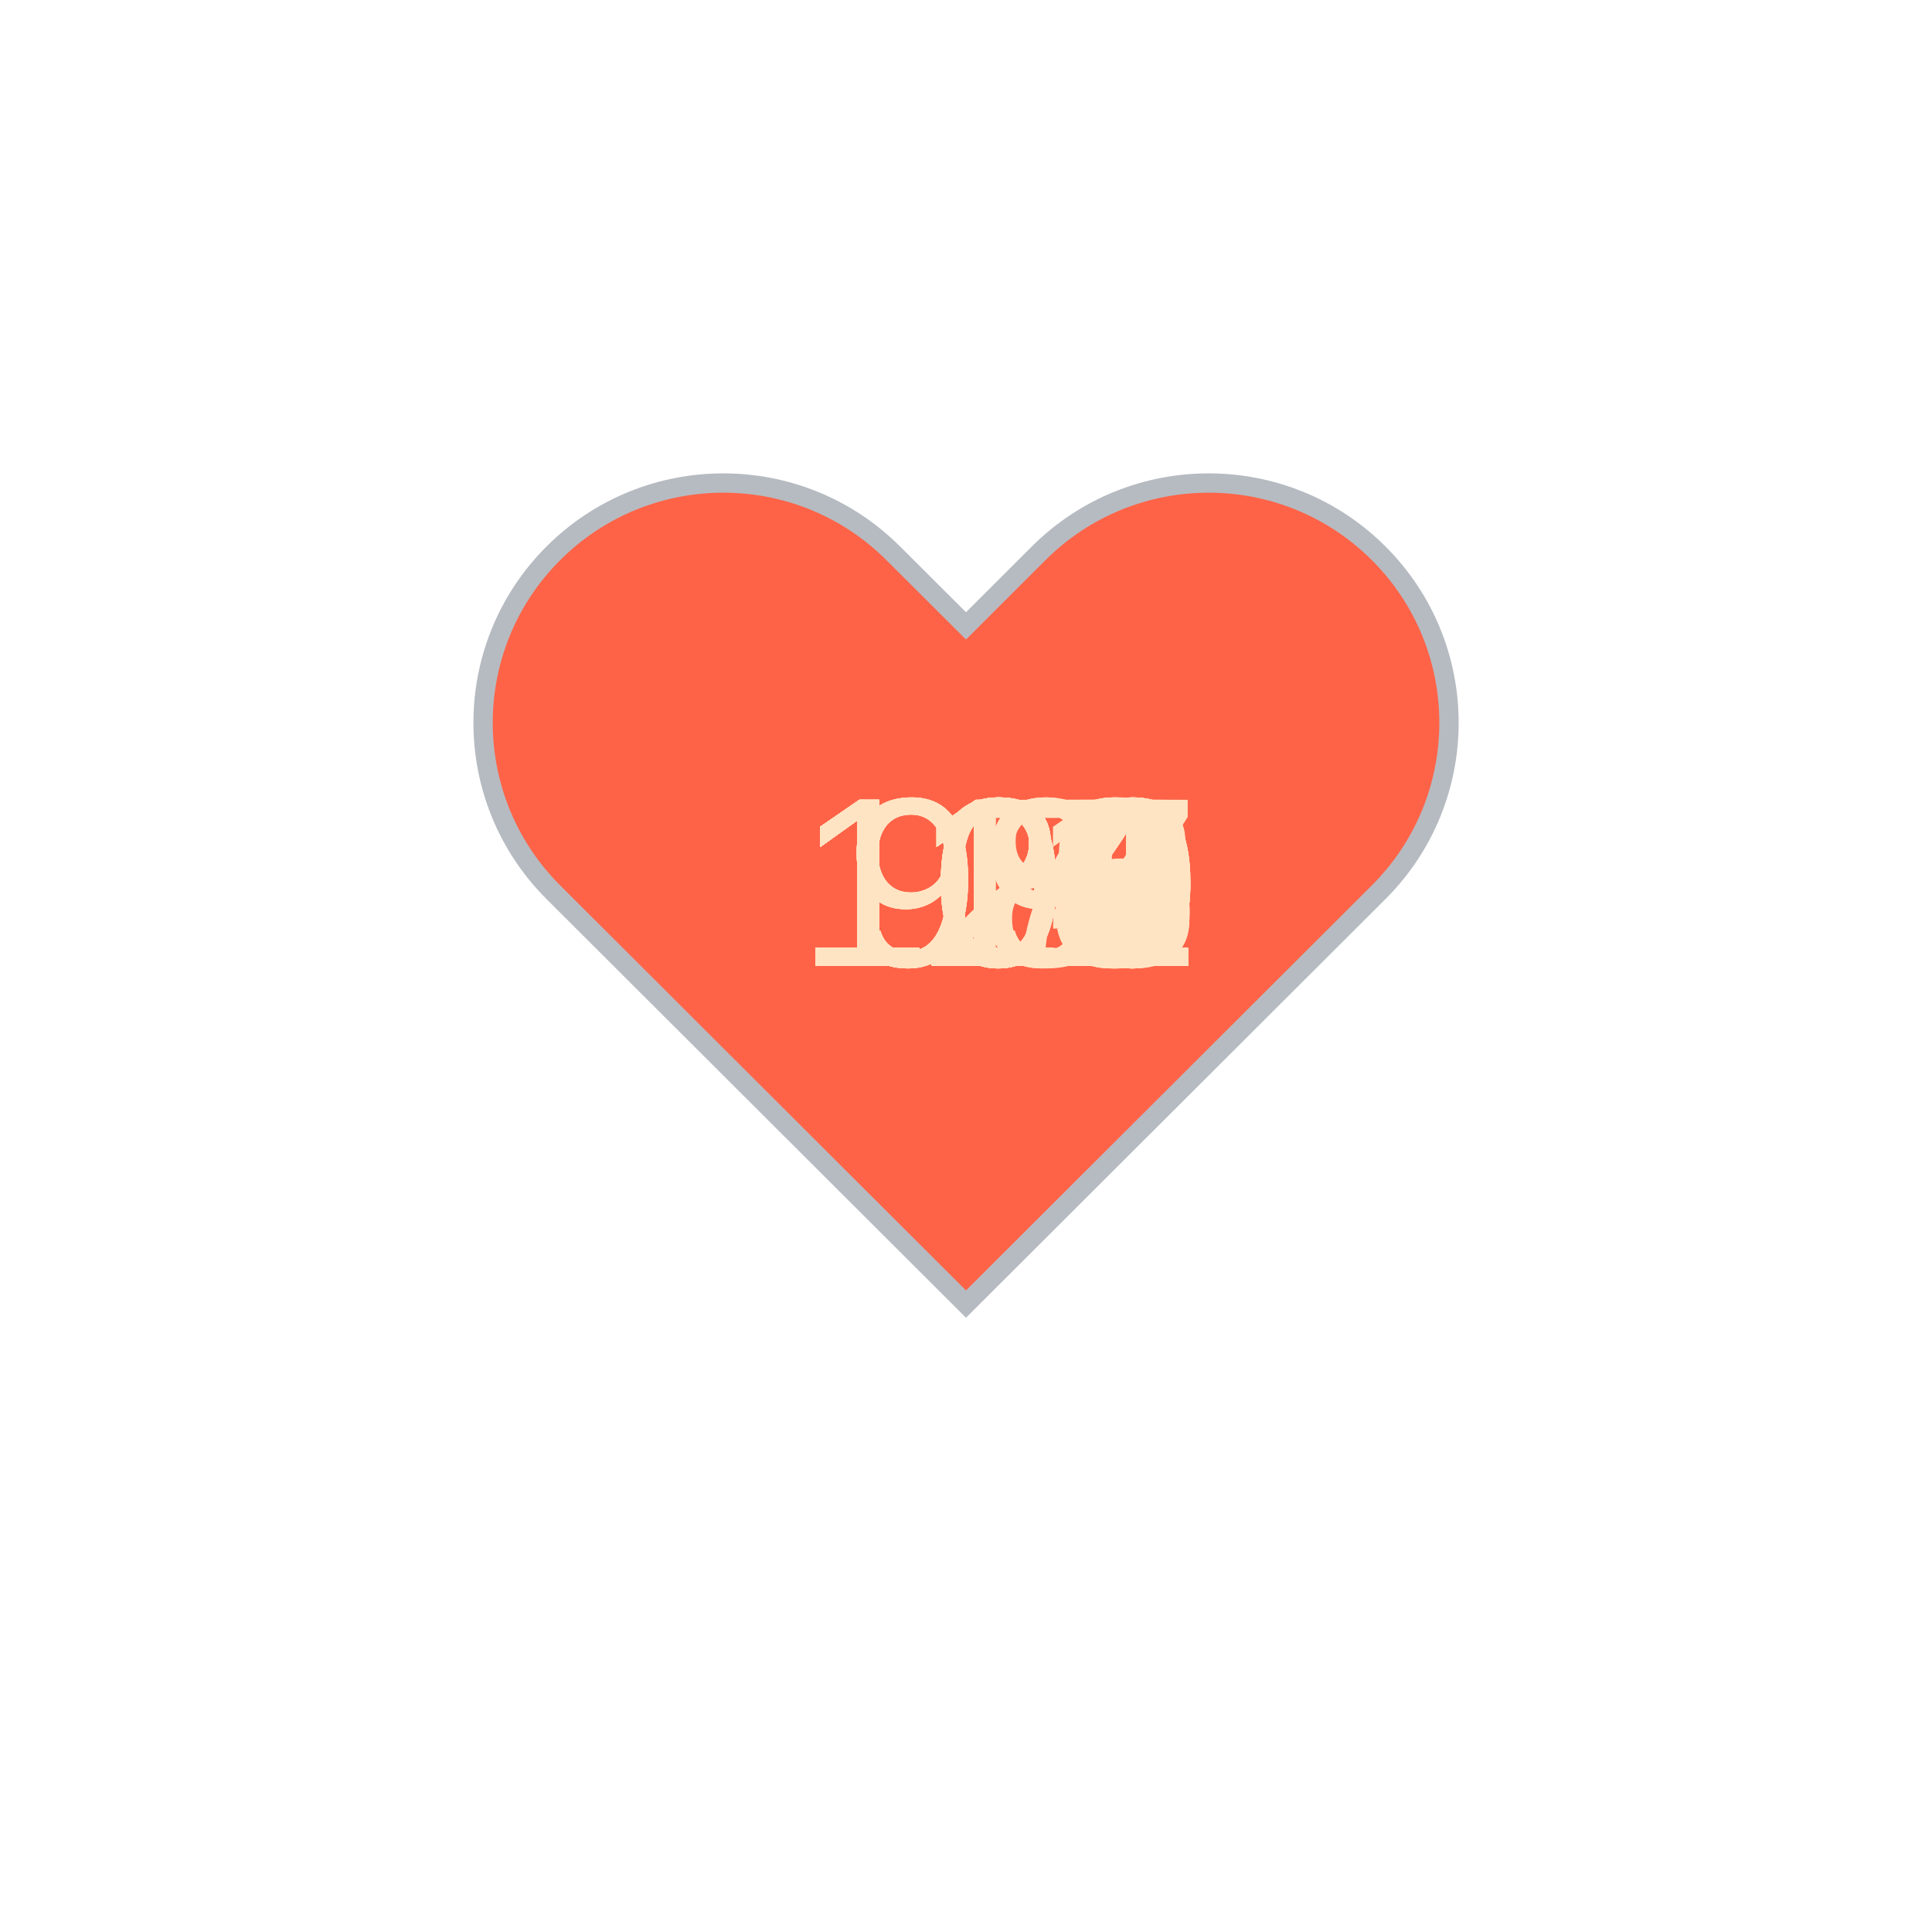
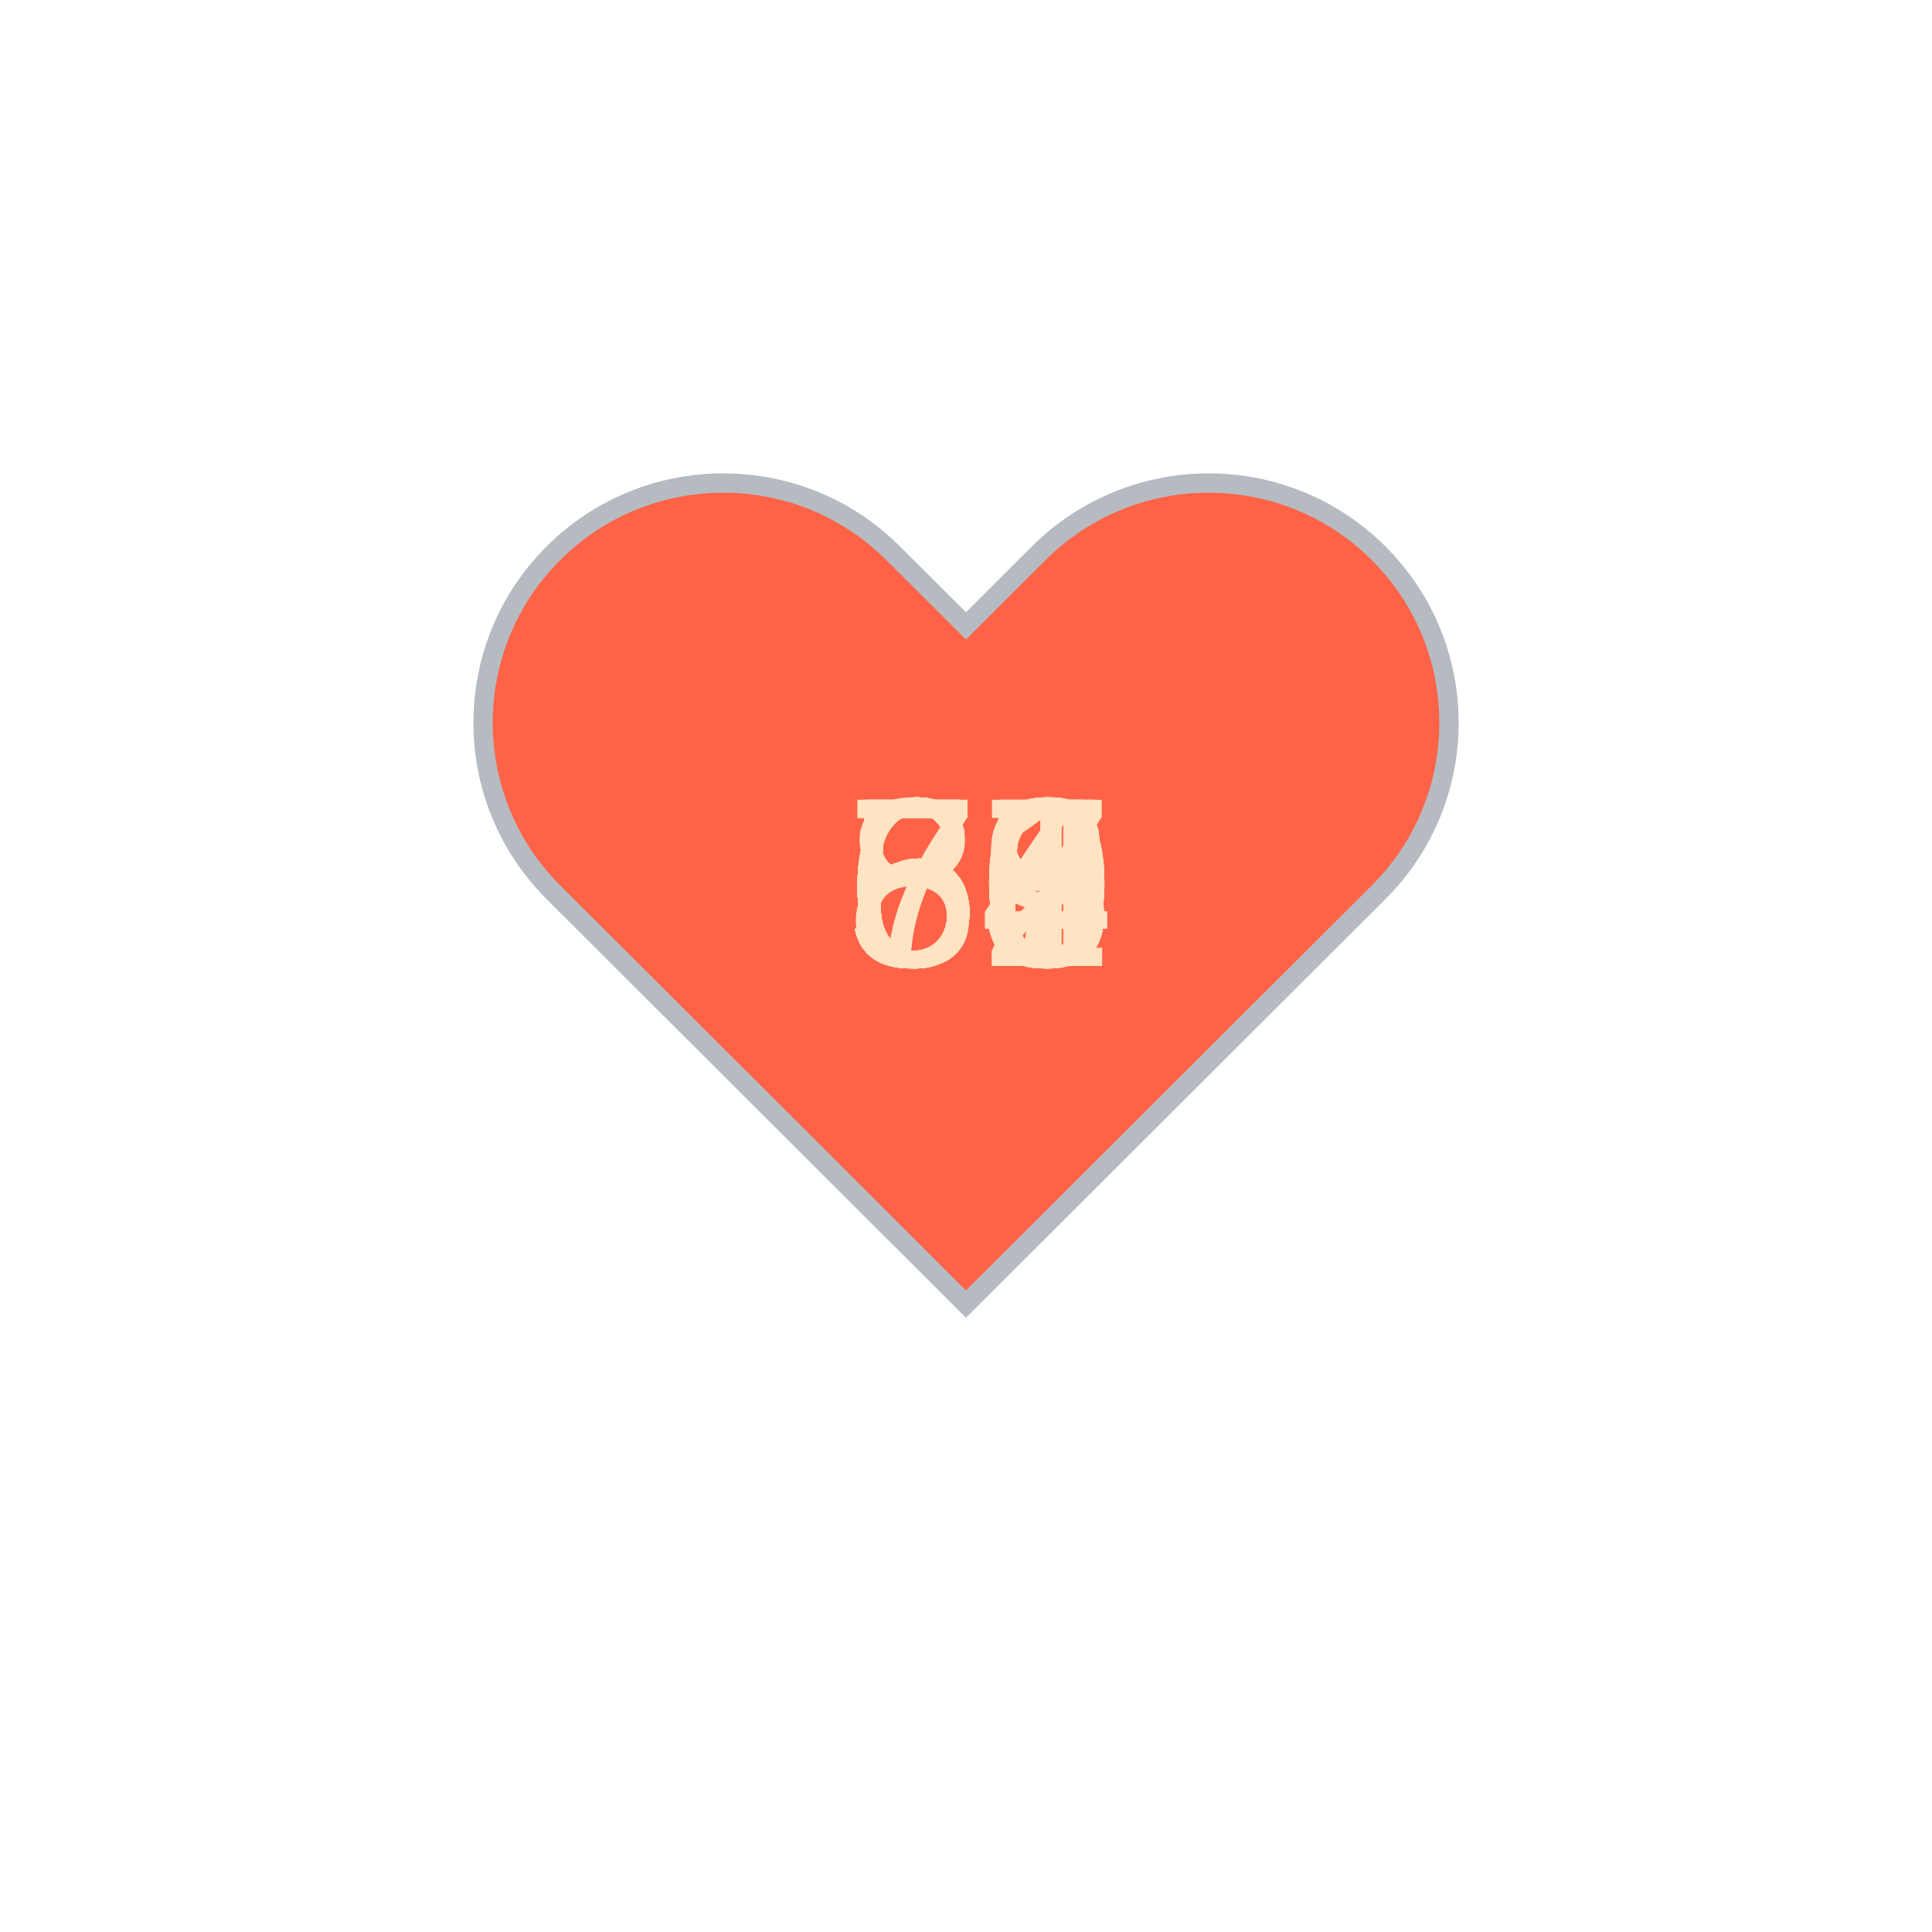
<svg xmlns="http://www.w3.org/2000/svg" baseProfile="full" height="150" version="1.1" viewBox="0,0,200,200" width="150">
  <defs />
  <g transform="translate(100 100)">
    <path d="M92.71,7.27L92.71,7.27c-9.71-9.69-25.46-9.69-35.18,0L50,14.79l-7.54-7.52C32.75-2.42,17-2.42,7.29,7.27v0 c-9.71,9.69-9.71,25.41,0,35.1L50,85l42.71-42.63C102.43,32.68,102.43,16.96,92.71,7.27z" fill="tomato" stroke="#B6BBC1" stroke-width="2" transform="translate(-50 -50)" />
    <animateTransform additive="sum" attributeName="transform" dur="1.2s" repeatCount="indefinite" type="scale" values="1; 1.5; 1.25; 1.5; 1.5; 1;" />
-     <text fill="bisque" style="font-size:25px; font-family:Arial" transform="translate(-17.5 0)">120<animate attributeName="visibility" dur="36.0s" keyTimes="0;0.03;0.07;0.1;0.13;0.17;0.2;0.23;0.27;0.3;0.33;0.37;0.4;0.43;0.47;0.5;0.53;0.57;0.6;0.63;0.67;0.7;0.73;0.77;0.8;0.83;0.87;0.9;0.93;0.97;1.0" repeatCount="indefinite" values="visible;hidden;hidden;hidden;hidden;hidden;hidden;hidden;hidden;hidden;hidden;hidden;hidden;hidden;hidden;hidden;hidden;hidden;hidden;hidden;hidden;hidden;hidden;hidden;hidden;hidden;hidden;hidden;hidden;hidden;hidden" />
+     <text fill="bisque" style="font-size:25px; font-family:Arial" transform="translate(-12.5 0)">58<animate attributeName="visibility" dur="36.0s" keyTimes="0;0.03;0.07;0.1;0.13;0.17;0.2;0.23;0.27;0.3;0.33;0.37;0.4;0.43;0.47;0.5;0.53;0.57;0.6;0.63;0.67;0.7;0.73;0.77;0.8;0.83;0.87;0.9;0.93;0.97;1.0" repeatCount="indefinite" values="visible;hidden;hidden;hidden;hidden;hidden;hidden;hidden;hidden;hidden;hidden;hidden;hidden;hidden;hidden;hidden;hidden;hidden;hidden;hidden;hidden;hidden;hidden;hidden;hidden;hidden;hidden;hidden;hidden;hidden;hidden" />
    </text>
-     <text fill="bisque" style="font-size:25px; font-family:Arial" transform="translate(-17.5 0)">122<animate attributeName="visibility" dur="36.0s" keyTimes="0;0.03;0.07;0.1;0.13;0.17;0.2;0.23;0.27;0.3;0.33;0.37;0.4;0.43;0.47;0.5;0.53;0.57;0.6;0.63;0.67;0.7;0.73;0.77;0.8;0.83;0.87;0.9;0.93;0.97;1.0" repeatCount="indefinite" values="hidden;visible;hidden;hidden;hidden;hidden;hidden;hidden;hidden;hidden;hidden;hidden;hidden;hidden;hidden;hidden;hidden;hidden;hidden;hidden;hidden;hidden;hidden;hidden;hidden;hidden;hidden;hidden;hidden;hidden;hidden" />
+     <text fill="bisque" style="font-size:25px; font-family:Arial" transform="translate(-12.5 0)">60<animate attributeName="visibility" dur="36.0s" keyTimes="0;0.03;0.07;0.1;0.13;0.17;0.2;0.23;0.27;0.3;0.33;0.37;0.4;0.43;0.47;0.5;0.53;0.57;0.6;0.63;0.67;0.7;0.73;0.77;0.8;0.83;0.87;0.9;0.93;0.97;1.0" repeatCount="indefinite" values="hidden;visible;hidden;hidden;hidden;hidden;hidden;hidden;hidden;hidden;hidden;hidden;hidden;hidden;hidden;hidden;hidden;hidden;hidden;hidden;hidden;hidden;hidden;hidden;hidden;hidden;hidden;hidden;hidden;hidden;hidden" />
    </text>
-     <text fill="bisque" style="font-size:25px; font-family:Arial" transform="translate(-17.5 0)">118<animate attributeName="visibility" dur="36.0s" keyTimes="0;0.03;0.07;0.1;0.13;0.17;0.2;0.23;0.27;0.3;0.33;0.37;0.4;0.43;0.47;0.5;0.53;0.57;0.6;0.63;0.67;0.7;0.73;0.77;0.8;0.83;0.87;0.9;0.93;0.97;1.0" repeatCount="indefinite" values="hidden;hidden;visible;hidden;hidden;hidden;hidden;hidden;hidden;hidden;hidden;hidden;hidden;hidden;hidden;hidden;hidden;hidden;hidden;hidden;hidden;hidden;hidden;hidden;hidden;hidden;hidden;hidden;hidden;hidden;hidden" />
+     <text fill="bisque" style="font-size:25px; font-family:Arial" transform="translate(-12.5 0)">60<animate attributeName="visibility" dur="36.0s" keyTimes="0;0.03;0.07;0.1;0.13;0.17;0.2;0.23;0.27;0.3;0.33;0.37;0.4;0.43;0.47;0.5;0.53;0.57;0.6;0.63;0.67;0.7;0.73;0.77;0.8;0.83;0.87;0.9;0.93;0.97;1.0" repeatCount="indefinite" values="hidden;hidden;visible;hidden;hidden;hidden;hidden;hidden;hidden;hidden;hidden;hidden;hidden;hidden;hidden;hidden;hidden;hidden;hidden;hidden;hidden;hidden;hidden;hidden;hidden;hidden;hidden;hidden;hidden;hidden;hidden" />
    </text>
-     <text fill="bisque" style="font-size:25px; font-family:Arial" transform="translate(-17.5 0)">119<animate attributeName="visibility" dur="36.0s" keyTimes="0;0.03;0.07;0.1;0.13;0.17;0.2;0.23;0.27;0.3;0.33;0.37;0.4;0.43;0.47;0.5;0.53;0.57;0.6;0.63;0.67;0.7;0.73;0.77;0.8;0.83;0.87;0.9;0.93;0.97;1.0" repeatCount="indefinite" values="hidden;hidden;hidden;visible;hidden;hidden;hidden;hidden;hidden;hidden;hidden;hidden;hidden;hidden;hidden;hidden;hidden;hidden;hidden;hidden;hidden;hidden;hidden;hidden;hidden;hidden;hidden;hidden;hidden;hidden;hidden" />
+     <text fill="bisque" style="font-size:25px; font-family:Arial" transform="translate(-12.5 0)">56<animate attributeName="visibility" dur="36.0s" keyTimes="0;0.03;0.07;0.1;0.13;0.17;0.2;0.23;0.27;0.3;0.33;0.37;0.4;0.43;0.47;0.5;0.53;0.57;0.6;0.63;0.67;0.7;0.73;0.77;0.8;0.83;0.87;0.9;0.93;0.97;1.0" repeatCount="indefinite" values="hidden;hidden;hidden;visible;hidden;hidden;hidden;hidden;hidden;hidden;hidden;hidden;hidden;hidden;hidden;hidden;hidden;hidden;hidden;hidden;hidden;hidden;hidden;hidden;hidden;hidden;hidden;hidden;hidden;hidden;hidden" />
    </text>
-     <text fill="bisque" style="font-size:25px; font-family:Arial" transform="translate(-17.5 0)">121<animate attributeName="visibility" dur="36.0s" keyTimes="0;0.03;0.07;0.1;0.13;0.17;0.2;0.23;0.27;0.3;0.33;0.37;0.4;0.43;0.47;0.5;0.53;0.57;0.6;0.63;0.67;0.7;0.73;0.77;0.8;0.83;0.87;0.9;0.93;0.97;1.0" repeatCount="indefinite" values="hidden;hidden;hidden;hidden;visible;hidden;hidden;hidden;hidden;hidden;hidden;hidden;hidden;hidden;hidden;hidden;hidden;hidden;hidden;hidden;hidden;hidden;hidden;hidden;hidden;hidden;hidden;hidden;hidden;hidden;hidden" />
+     <text fill="bisque" style="font-size:25px; font-family:Arial" transform="translate(-12.5 0)">55<animate attributeName="visibility" dur="36.0s" keyTimes="0;0.03;0.07;0.1;0.13;0.17;0.2;0.23;0.27;0.3;0.33;0.37;0.4;0.43;0.47;0.5;0.53;0.57;0.6;0.63;0.67;0.7;0.73;0.77;0.8;0.83;0.87;0.9;0.93;0.97;1.0" repeatCount="indefinite" values="hidden;hidden;hidden;hidden;visible;hidden;hidden;hidden;hidden;hidden;hidden;hidden;hidden;hidden;hidden;hidden;hidden;hidden;hidden;hidden;hidden;hidden;hidden;hidden;hidden;hidden;hidden;hidden;hidden;hidden;hidden" />
    </text>
-     <text fill="bisque" style="font-size:25px; font-family:Arial" transform="translate(-17.5 0)">120<animate attributeName="visibility" dur="36.0s" keyTimes="0;0.03;0.07;0.1;0.13;0.17;0.2;0.23;0.27;0.3;0.33;0.37;0.4;0.43;0.47;0.5;0.53;0.57;0.6;0.63;0.67;0.7;0.73;0.77;0.8;0.83;0.87;0.9;0.93;0.97;1.0" repeatCount="indefinite" values="hidden;hidden;hidden;hidden;hidden;visible;hidden;hidden;hidden;hidden;hidden;hidden;hidden;hidden;hidden;hidden;hidden;hidden;hidden;hidden;hidden;hidden;hidden;hidden;hidden;hidden;hidden;hidden;hidden;hidden;hidden" />
+     <text fill="bisque" style="font-size:25px; font-family:Arial" transform="translate(-12.5 0)">56<animate attributeName="visibility" dur="36.0s" keyTimes="0;0.03;0.07;0.1;0.13;0.17;0.2;0.23;0.27;0.3;0.33;0.37;0.4;0.43;0.47;0.5;0.53;0.57;0.6;0.63;0.67;0.7;0.73;0.77;0.8;0.83;0.87;0.9;0.93;0.97;1.0" repeatCount="indefinite" values="hidden;hidden;hidden;hidden;hidden;visible;hidden;hidden;hidden;hidden;hidden;hidden;hidden;hidden;hidden;hidden;hidden;hidden;hidden;hidden;hidden;hidden;hidden;hidden;hidden;hidden;hidden;hidden;hidden;hidden;hidden" />
    </text>
-     <text fill="bisque" style="font-size:25px; font-family:Arial" transform="translate(-17.5 0)">116<animate attributeName="visibility" dur="36.0s" keyTimes="0;0.03;0.07;0.1;0.13;0.17;0.2;0.23;0.27;0.3;0.33;0.37;0.4;0.43;0.47;0.5;0.53;0.57;0.6;0.63;0.67;0.7;0.73;0.77;0.8;0.83;0.87;0.9;0.93;0.97;1.0" repeatCount="indefinite" values="hidden;hidden;hidden;hidden;hidden;hidden;visible;hidden;hidden;hidden;hidden;hidden;hidden;hidden;hidden;hidden;hidden;hidden;hidden;hidden;hidden;hidden;hidden;hidden;hidden;hidden;hidden;hidden;hidden;hidden;hidden" />
+     <text fill="bisque" style="font-size:25px; font-family:Arial" transform="translate(-12.5 0)">55<animate attributeName="visibility" dur="36.0s" keyTimes="0;0.03;0.07;0.1;0.13;0.17;0.2;0.23;0.27;0.3;0.33;0.37;0.4;0.43;0.47;0.5;0.53;0.57;0.6;0.63;0.67;0.7;0.73;0.77;0.8;0.83;0.87;0.9;0.93;0.97;1.0" repeatCount="indefinite" values="hidden;hidden;hidden;hidden;hidden;hidden;visible;hidden;hidden;hidden;hidden;hidden;hidden;hidden;hidden;hidden;hidden;hidden;hidden;hidden;hidden;hidden;hidden;hidden;hidden;hidden;hidden;hidden;hidden;hidden;hidden" />
    </text>
-     <text fill="bisque" style="font-size:25px; font-family:Arial" transform="translate(-17.5 0)">116<animate attributeName="visibility" dur="36.0s" keyTimes="0;0.03;0.07;0.1;0.13;0.17;0.2;0.23;0.27;0.3;0.33;0.37;0.4;0.43;0.47;0.5;0.53;0.57;0.6;0.63;0.67;0.7;0.73;0.77;0.8;0.83;0.87;0.9;0.93;0.97;1.0" repeatCount="indefinite" values="hidden;hidden;hidden;hidden;hidden;hidden;hidden;visible;hidden;hidden;hidden;hidden;hidden;hidden;hidden;hidden;hidden;hidden;hidden;hidden;hidden;hidden;hidden;hidden;hidden;hidden;hidden;hidden;hidden;hidden;hidden" />
+     <text fill="bisque" style="font-size:25px; font-family:Arial" transform="translate(-12.5 0)">55<animate attributeName="visibility" dur="36.0s" keyTimes="0;0.03;0.07;0.1;0.13;0.17;0.2;0.23;0.27;0.3;0.33;0.37;0.4;0.43;0.47;0.5;0.53;0.57;0.6;0.63;0.67;0.7;0.73;0.77;0.8;0.83;0.87;0.9;0.93;0.97;1.0" repeatCount="indefinite" values="hidden;hidden;hidden;hidden;hidden;hidden;hidden;visible;hidden;hidden;hidden;hidden;hidden;hidden;hidden;hidden;hidden;hidden;hidden;hidden;hidden;hidden;hidden;hidden;hidden;hidden;hidden;hidden;hidden;hidden;hidden" />
    </text>
-     <text fill="bisque" style="font-size:25px; font-family:Arial" transform="translate(-17.5 0)">117<animate attributeName="visibility" dur="36.0s" keyTimes="0;0.03;0.07;0.1;0.13;0.17;0.2;0.23;0.27;0.3;0.33;0.37;0.4;0.43;0.47;0.5;0.53;0.57;0.6;0.63;0.67;0.7;0.73;0.77;0.8;0.83;0.87;0.9;0.93;0.97;1.0" repeatCount="indefinite" values="hidden;hidden;hidden;hidden;hidden;hidden;hidden;hidden;visible;hidden;hidden;hidden;hidden;hidden;hidden;hidden;hidden;hidden;hidden;hidden;hidden;hidden;hidden;hidden;hidden;hidden;hidden;hidden;hidden;hidden;hidden" />
+     <text fill="bisque" style="font-size:25px; font-family:Arial" transform="translate(-12.5 0)">54<animate attributeName="visibility" dur="36.0s" keyTimes="0;0.03;0.07;0.1;0.13;0.17;0.2;0.23;0.27;0.3;0.33;0.37;0.4;0.43;0.47;0.5;0.53;0.57;0.6;0.63;0.67;0.7;0.73;0.77;0.8;0.83;0.87;0.9;0.93;0.97;1.0" repeatCount="indefinite" values="hidden;hidden;hidden;hidden;hidden;hidden;hidden;hidden;visible;hidden;hidden;hidden;hidden;hidden;hidden;hidden;hidden;hidden;hidden;hidden;hidden;hidden;hidden;hidden;hidden;hidden;hidden;hidden;hidden;hidden;hidden" />
    </text>
-     <text fill="bisque" style="font-size:25px; font-family:Arial" transform="translate(-17.5 0)">118<animate attributeName="visibility" dur="36.0s" keyTimes="0;0.03;0.07;0.1;0.13;0.17;0.2;0.23;0.27;0.3;0.33;0.37;0.4;0.43;0.47;0.5;0.53;0.57;0.6;0.63;0.67;0.7;0.73;0.77;0.8;0.83;0.87;0.9;0.93;0.97;1.0" repeatCount="indefinite" values="hidden;hidden;hidden;hidden;hidden;hidden;hidden;hidden;hidden;visible;hidden;hidden;hidden;hidden;hidden;hidden;hidden;hidden;hidden;hidden;hidden;hidden;hidden;hidden;hidden;hidden;hidden;hidden;hidden;hidden;hidden" />
+     <text fill="bisque" style="font-size:25px; font-family:Arial" transform="translate(-12.5 0)">66<animate attributeName="visibility" dur="36.0s" keyTimes="0;0.03;0.07;0.1;0.13;0.17;0.2;0.23;0.27;0.3;0.33;0.37;0.4;0.43;0.47;0.5;0.53;0.57;0.6;0.63;0.67;0.7;0.73;0.77;0.8;0.83;0.87;0.9;0.93;0.97;1.0" repeatCount="indefinite" values="hidden;hidden;hidden;hidden;hidden;hidden;hidden;hidden;hidden;visible;hidden;hidden;hidden;hidden;hidden;hidden;hidden;hidden;hidden;hidden;hidden;hidden;hidden;hidden;hidden;hidden;hidden;hidden;hidden;hidden;hidden" />
    </text>
-     <text fill="bisque" style="font-size:25px; font-family:Arial" transform="translate(-17.5 0)">120<animate attributeName="visibility" dur="36.0s" keyTimes="0;0.03;0.07;0.1;0.13;0.17;0.2;0.23;0.27;0.3;0.33;0.37;0.4;0.43;0.47;0.5;0.53;0.57;0.6;0.63;0.67;0.7;0.73;0.77;0.8;0.83;0.87;0.9;0.93;0.97;1.0" repeatCount="indefinite" values="hidden;hidden;hidden;hidden;hidden;hidden;hidden;hidden;hidden;hidden;visible;hidden;hidden;hidden;hidden;hidden;hidden;hidden;hidden;hidden;hidden;hidden;hidden;hidden;hidden;hidden;hidden;hidden;hidden;hidden;hidden" />
+     <text fill="bisque" style="font-size:25px; font-family:Arial" transform="translate(-12.5 0)">58<animate attributeName="visibility" dur="36.0s" keyTimes="0;0.03;0.07;0.1;0.13;0.17;0.2;0.23;0.27;0.3;0.33;0.37;0.4;0.43;0.47;0.5;0.53;0.57;0.6;0.63;0.67;0.7;0.73;0.77;0.8;0.83;0.87;0.9;0.93;0.97;1.0" repeatCount="indefinite" values="hidden;hidden;hidden;hidden;hidden;hidden;hidden;hidden;hidden;hidden;visible;hidden;hidden;hidden;hidden;hidden;hidden;hidden;hidden;hidden;hidden;hidden;hidden;hidden;hidden;hidden;hidden;hidden;hidden;hidden;hidden" />
    </text>
-     <text fill="bisque" style="font-size:25px; font-family:Arial" transform="translate(-17.5 0)">121<animate attributeName="visibility" dur="36.0s" keyTimes="0;0.03;0.07;0.1;0.13;0.17;0.2;0.23;0.27;0.3;0.33;0.37;0.4;0.43;0.47;0.5;0.53;0.57;0.6;0.63;0.67;0.7;0.73;0.77;0.8;0.83;0.87;0.9;0.93;0.97;1.0" repeatCount="indefinite" values="hidden;hidden;hidden;hidden;hidden;hidden;hidden;hidden;hidden;hidden;hidden;visible;hidden;hidden;hidden;hidden;hidden;hidden;hidden;hidden;hidden;hidden;hidden;hidden;hidden;hidden;hidden;hidden;hidden;hidden;hidden" />
+     <text fill="bisque" style="font-size:25px; font-family:Arial" transform="translate(-12.5 0)">54<animate attributeName="visibility" dur="36.0s" keyTimes="0;0.03;0.07;0.1;0.13;0.17;0.2;0.23;0.27;0.3;0.33;0.37;0.4;0.43;0.47;0.5;0.53;0.57;0.6;0.63;0.67;0.7;0.73;0.77;0.8;0.83;0.87;0.9;0.93;0.97;1.0" repeatCount="indefinite" values="hidden;hidden;hidden;hidden;hidden;hidden;hidden;hidden;hidden;hidden;hidden;visible;hidden;hidden;hidden;hidden;hidden;hidden;hidden;hidden;hidden;hidden;hidden;hidden;hidden;hidden;hidden;hidden;hidden;hidden;hidden" />
    </text>
-     <text fill="bisque" style="font-size:25px; font-family:Arial" transform="translate(-17.5 0)">114<animate attributeName="visibility" dur="36.0s" keyTimes="0;0.03;0.07;0.1;0.13;0.17;0.2;0.23;0.27;0.3;0.33;0.37;0.4;0.43;0.47;0.5;0.53;0.57;0.6;0.63;0.67;0.7;0.73;0.77;0.8;0.83;0.87;0.9;0.93;0.97;1.0" repeatCount="indefinite" values="hidden;hidden;hidden;hidden;hidden;hidden;hidden;hidden;hidden;hidden;hidden;hidden;visible;hidden;hidden;hidden;hidden;hidden;hidden;hidden;hidden;hidden;hidden;hidden;hidden;hidden;hidden;hidden;hidden;hidden;hidden" />
+     <text fill="bisque" style="font-size:25px; font-family:Arial" transform="translate(-12.5 0)">60<animate attributeName="visibility" dur="36.0s" keyTimes="0;0.03;0.07;0.1;0.13;0.17;0.2;0.23;0.27;0.3;0.33;0.37;0.4;0.43;0.47;0.5;0.53;0.57;0.6;0.63;0.67;0.7;0.73;0.77;0.8;0.83;0.87;0.9;0.93;0.97;1.0" repeatCount="indefinite" values="hidden;hidden;hidden;hidden;hidden;hidden;hidden;hidden;hidden;hidden;hidden;hidden;visible;hidden;hidden;hidden;hidden;hidden;hidden;hidden;hidden;hidden;hidden;hidden;hidden;hidden;hidden;hidden;hidden;hidden;hidden" />
    </text>
-     <text fill="bisque" style="font-size:25px; font-family:Arial" transform="translate(-17.5 0)">115<animate attributeName="visibility" dur="36.0s" keyTimes="0;0.03;0.07;0.1;0.13;0.17;0.2;0.23;0.27;0.3;0.33;0.37;0.4;0.43;0.47;0.5;0.53;0.57;0.6;0.63;0.67;0.7;0.73;0.77;0.8;0.83;0.87;0.9;0.93;0.97;1.0" repeatCount="indefinite" values="hidden;hidden;hidden;hidden;hidden;hidden;hidden;hidden;hidden;hidden;hidden;hidden;hidden;visible;hidden;hidden;hidden;hidden;hidden;hidden;hidden;hidden;hidden;hidden;hidden;hidden;hidden;hidden;hidden;hidden;hidden" />
+     <text fill="bisque" style="font-size:25px; font-family:Arial" transform="translate(-12.5 0)">70<animate attributeName="visibility" dur="36.0s" keyTimes="0;0.03;0.07;0.1;0.13;0.17;0.2;0.23;0.27;0.3;0.33;0.37;0.4;0.43;0.47;0.5;0.53;0.57;0.6;0.63;0.67;0.7;0.73;0.77;0.8;0.83;0.87;0.9;0.93;0.97;1.0" repeatCount="indefinite" values="hidden;hidden;hidden;hidden;hidden;hidden;hidden;hidden;hidden;hidden;hidden;hidden;hidden;visible;hidden;hidden;hidden;hidden;hidden;hidden;hidden;hidden;hidden;hidden;hidden;hidden;hidden;hidden;hidden;hidden;hidden" />
    </text>
-     <text fill="bisque" style="font-size:25px; font-family:Arial" transform="translate(-17.5 0)">107<animate attributeName="visibility" dur="36.0s" keyTimes="0;0.03;0.07;0.1;0.13;0.17;0.2;0.23;0.27;0.3;0.33;0.37;0.4;0.43;0.47;0.5;0.53;0.57;0.6;0.63;0.67;0.7;0.73;0.77;0.8;0.83;0.87;0.9;0.93;0.97;1.0" repeatCount="indefinite" values="hidden;hidden;hidden;hidden;hidden;hidden;hidden;hidden;hidden;hidden;hidden;hidden;hidden;hidden;visible;hidden;hidden;hidden;hidden;hidden;hidden;hidden;hidden;hidden;hidden;hidden;hidden;hidden;hidden;hidden;hidden" />
+     <text fill="bisque" style="font-size:25px; font-family:Arial" transform="translate(-12.5 0)">65<animate attributeName="visibility" dur="36.0s" keyTimes="0;0.03;0.07;0.1;0.13;0.17;0.2;0.23;0.27;0.3;0.33;0.37;0.4;0.43;0.47;0.5;0.53;0.57;0.6;0.63;0.67;0.7;0.73;0.77;0.8;0.83;0.87;0.9;0.93;0.97;1.0" repeatCount="indefinite" values="hidden;hidden;hidden;hidden;hidden;hidden;hidden;hidden;hidden;hidden;hidden;hidden;hidden;hidden;visible;hidden;hidden;hidden;hidden;hidden;hidden;hidden;hidden;hidden;hidden;hidden;hidden;hidden;hidden;hidden;hidden" />
    </text>
-     <text fill="bisque" style="font-size:25px; font-family:Arial" transform="translate(-17.5 0)">105<animate attributeName="visibility" dur="36.0s" keyTimes="0;0.03;0.07;0.1;0.13;0.17;0.2;0.23;0.27;0.3;0.33;0.37;0.4;0.43;0.47;0.5;0.53;0.57;0.6;0.63;0.67;0.7;0.73;0.77;0.8;0.83;0.87;0.9;0.93;0.97;1.0" repeatCount="indefinite" values="hidden;hidden;hidden;hidden;hidden;hidden;hidden;hidden;hidden;hidden;hidden;hidden;hidden;hidden;hidden;visible;hidden;hidden;hidden;hidden;hidden;hidden;hidden;hidden;hidden;hidden;hidden;hidden;hidden;hidden;hidden" />
+     <text fill="bisque" style="font-size:25px; font-family:Arial" transform="translate(-12.5 0)">63<animate attributeName="visibility" dur="36.0s" keyTimes="0;0.03;0.07;0.1;0.13;0.17;0.2;0.23;0.27;0.3;0.33;0.37;0.4;0.43;0.47;0.5;0.53;0.57;0.6;0.63;0.67;0.7;0.73;0.77;0.8;0.83;0.87;0.9;0.93;0.97;1.0" repeatCount="indefinite" values="hidden;hidden;hidden;hidden;hidden;hidden;hidden;hidden;hidden;hidden;hidden;hidden;hidden;hidden;hidden;visible;hidden;hidden;hidden;hidden;hidden;hidden;hidden;hidden;hidden;hidden;hidden;hidden;hidden;hidden;hidden" />
    </text>
-     <text fill="bisque" style="font-size:25px; font-family:Arial" transform="translate(-17.5 0)">100<animate attributeName="visibility" dur="36.0s" keyTimes="0;0.03;0.07;0.1;0.13;0.17;0.2;0.23;0.27;0.3;0.33;0.37;0.4;0.43;0.47;0.5;0.53;0.57;0.6;0.63;0.67;0.7;0.73;0.77;0.8;0.83;0.87;0.9;0.93;0.97;1.0" repeatCount="indefinite" values="hidden;hidden;hidden;hidden;hidden;hidden;hidden;hidden;hidden;hidden;hidden;hidden;hidden;hidden;hidden;hidden;visible;hidden;hidden;hidden;hidden;hidden;hidden;hidden;hidden;hidden;hidden;hidden;hidden;hidden;hidden" />
+     <text fill="bisque" style="font-size:25px; font-family:Arial" transform="translate(-12.5 0)">67<animate attributeName="visibility" dur="36.0s" keyTimes="0;0.03;0.07;0.1;0.13;0.17;0.2;0.23;0.27;0.3;0.33;0.37;0.4;0.43;0.47;0.5;0.53;0.57;0.6;0.63;0.67;0.7;0.73;0.77;0.8;0.83;0.87;0.9;0.93;0.97;1.0" repeatCount="indefinite" values="hidden;hidden;hidden;hidden;hidden;hidden;hidden;hidden;hidden;hidden;hidden;hidden;hidden;hidden;hidden;hidden;visible;hidden;hidden;hidden;hidden;hidden;hidden;hidden;hidden;hidden;hidden;hidden;hidden;hidden;hidden" />
    </text>
-     <text fill="bisque" style="font-size:25px; font-family:Arial" transform="translate(-17.5 0)">103<animate attributeName="visibility" dur="36.0s" keyTimes="0;0.03;0.07;0.1;0.13;0.17;0.2;0.23;0.27;0.3;0.33;0.37;0.4;0.43;0.47;0.5;0.53;0.57;0.6;0.63;0.67;0.7;0.73;0.77;0.8;0.83;0.87;0.9;0.93;0.97;1.0" repeatCount="indefinite" values="hidden;hidden;hidden;hidden;hidden;hidden;hidden;hidden;hidden;hidden;hidden;hidden;hidden;hidden;hidden;hidden;hidden;visible;hidden;hidden;hidden;hidden;hidden;hidden;hidden;hidden;hidden;hidden;hidden;hidden;hidden" />
+     <text fill="bisque" style="font-size:25px; font-family:Arial" transform="translate(-12.5 0)">68<animate attributeName="visibility" dur="36.0s" keyTimes="0;0.03;0.07;0.1;0.13;0.17;0.2;0.23;0.27;0.3;0.33;0.37;0.4;0.43;0.47;0.5;0.53;0.57;0.6;0.63;0.67;0.7;0.73;0.77;0.8;0.83;0.87;0.9;0.93;0.97;1.0" repeatCount="indefinite" values="hidden;hidden;hidden;hidden;hidden;hidden;hidden;hidden;hidden;hidden;hidden;hidden;hidden;hidden;hidden;hidden;hidden;visible;hidden;hidden;hidden;hidden;hidden;hidden;hidden;hidden;hidden;hidden;hidden;hidden;hidden" />
    </text>
-     <text fill="bisque" style="font-size:25px; font-family:Arial" transform="translate(-17.5 0)">112<animate attributeName="visibility" dur="36.0s" keyTimes="0;0.03;0.07;0.1;0.13;0.17;0.2;0.23;0.27;0.3;0.33;0.37;0.4;0.43;0.47;0.5;0.53;0.57;0.6;0.63;0.67;0.7;0.73;0.77;0.8;0.83;0.87;0.9;0.93;0.97;1.0" repeatCount="indefinite" values="hidden;hidden;hidden;hidden;hidden;hidden;hidden;hidden;hidden;hidden;hidden;hidden;hidden;hidden;hidden;hidden;hidden;hidden;visible;hidden;hidden;hidden;hidden;hidden;hidden;hidden;hidden;hidden;hidden;hidden;hidden" />
+     <text fill="bisque" style="font-size:25px; font-family:Arial" transform="translate(-12.5 0)">64<animate attributeName="visibility" dur="36.0s" keyTimes="0;0.03;0.07;0.1;0.13;0.17;0.2;0.23;0.27;0.3;0.33;0.37;0.4;0.43;0.47;0.5;0.53;0.57;0.6;0.63;0.67;0.7;0.73;0.77;0.8;0.83;0.87;0.9;0.93;0.97;1.0" repeatCount="indefinite" values="hidden;hidden;hidden;hidden;hidden;hidden;hidden;hidden;hidden;hidden;hidden;hidden;hidden;hidden;hidden;hidden;hidden;hidden;visible;hidden;hidden;hidden;hidden;hidden;hidden;hidden;hidden;hidden;hidden;hidden;hidden" />
    </text>
-     <text fill="bisque" style="font-size:25px; font-family:Arial" transform="translate(-17.5 0)">111<animate attributeName="visibility" dur="36.0s" keyTimes="0;0.03;0.07;0.1;0.13;0.17;0.2;0.23;0.27;0.3;0.33;0.37;0.4;0.43;0.47;0.5;0.53;0.57;0.6;0.63;0.67;0.7;0.73;0.77;0.8;0.83;0.87;0.9;0.93;0.97;1.0" repeatCount="indefinite" values="hidden;hidden;hidden;hidden;hidden;hidden;hidden;hidden;hidden;hidden;hidden;hidden;hidden;hidden;hidden;hidden;hidden;hidden;hidden;visible;hidden;hidden;hidden;hidden;hidden;hidden;hidden;hidden;hidden;hidden;hidden" />
+     <text fill="bisque" style="font-size:25px; font-family:Arial" transform="translate(-12.5 0)">68<animate attributeName="visibility" dur="36.0s" keyTimes="0;0.03;0.07;0.1;0.13;0.17;0.2;0.23;0.27;0.3;0.33;0.37;0.4;0.43;0.47;0.5;0.53;0.57;0.6;0.63;0.67;0.7;0.73;0.77;0.8;0.83;0.87;0.9;0.93;0.97;1.0" repeatCount="indefinite" values="hidden;hidden;hidden;hidden;hidden;hidden;hidden;hidden;hidden;hidden;hidden;hidden;hidden;hidden;hidden;hidden;hidden;hidden;hidden;visible;hidden;hidden;hidden;hidden;hidden;hidden;hidden;hidden;hidden;hidden;hidden" />
    </text>
-     <text fill="bisque" style="font-size:25px; font-family:Arial" transform="translate(-12.5 0)">98<animate attributeName="visibility" dur="36.0s" keyTimes="0;0.03;0.07;0.1;0.13;0.17;0.2;0.23;0.27;0.3;0.33;0.37;0.4;0.43;0.47;0.5;0.53;0.57;0.6;0.63;0.67;0.7;0.73;0.77;0.8;0.83;0.87;0.9;0.93;0.97;1.0" repeatCount="indefinite" values="hidden;hidden;hidden;hidden;hidden;hidden;hidden;hidden;hidden;hidden;hidden;hidden;hidden;hidden;hidden;hidden;hidden;hidden;hidden;hidden;visible;hidden;hidden;hidden;hidden;hidden;hidden;hidden;hidden;hidden;hidden" />
+     <text fill="bisque" style="font-size:25px; font-family:Arial" transform="translate(-12.5 0)">66<animate attributeName="visibility" dur="36.0s" keyTimes="0;0.03;0.07;0.1;0.13;0.17;0.2;0.23;0.27;0.3;0.33;0.37;0.4;0.43;0.47;0.5;0.53;0.57;0.6;0.63;0.67;0.7;0.73;0.77;0.8;0.83;0.87;0.9;0.93;0.97;1.0" repeatCount="indefinite" values="hidden;hidden;hidden;hidden;hidden;hidden;hidden;hidden;hidden;hidden;hidden;hidden;hidden;hidden;hidden;hidden;hidden;hidden;hidden;hidden;visible;hidden;hidden;hidden;hidden;hidden;hidden;hidden;hidden;hidden;hidden" />
    </text>
-     <text fill="bisque" style="font-size:25px; font-family:Arial" transform="translate(-17.5 0)">121<animate attributeName="visibility" dur="36.0s" keyTimes="0;0.03;0.07;0.1;0.13;0.17;0.2;0.23;0.27;0.3;0.33;0.37;0.4;0.43;0.47;0.5;0.53;0.57;0.6;0.63;0.67;0.7;0.73;0.77;0.8;0.83;0.87;0.9;0.93;0.97;1.0" repeatCount="indefinite" values="hidden;hidden;hidden;hidden;hidden;hidden;hidden;hidden;hidden;hidden;hidden;hidden;hidden;hidden;hidden;hidden;hidden;hidden;hidden;hidden;hidden;visible;hidden;hidden;hidden;hidden;hidden;hidden;hidden;hidden;hidden" />
+     <text fill="bisque" style="font-size:25px; font-family:Arial" transform="translate(-12.5 0)">73<animate attributeName="visibility" dur="36.0s" keyTimes="0;0.03;0.07;0.1;0.13;0.17;0.2;0.23;0.27;0.3;0.33;0.37;0.4;0.43;0.47;0.5;0.53;0.57;0.6;0.63;0.67;0.7;0.73;0.77;0.8;0.83;0.87;0.9;0.93;0.97;1.0" repeatCount="indefinite" values="hidden;hidden;hidden;hidden;hidden;hidden;hidden;hidden;hidden;hidden;hidden;hidden;hidden;hidden;hidden;hidden;hidden;hidden;hidden;hidden;hidden;visible;hidden;hidden;hidden;hidden;hidden;hidden;hidden;hidden;hidden" />
    </text>
-     <text fill="bisque" style="font-size:25px; font-family:Arial" transform="translate(-17.5 0)">115<animate attributeName="visibility" dur="36.0s" keyTimes="0;0.03;0.07;0.1;0.13;0.17;0.2;0.23;0.27;0.3;0.33;0.37;0.4;0.43;0.47;0.5;0.53;0.57;0.6;0.63;0.67;0.7;0.73;0.77;0.8;0.83;0.87;0.9;0.93;0.97;1.0" repeatCount="indefinite" values="hidden;hidden;hidden;hidden;hidden;hidden;hidden;hidden;hidden;hidden;hidden;hidden;hidden;hidden;hidden;hidden;hidden;hidden;hidden;hidden;hidden;hidden;visible;hidden;hidden;hidden;hidden;hidden;hidden;hidden;hidden" />
+     <text fill="bisque" style="font-size:25px; font-family:Arial" transform="translate(-12.5 0)">85<animate attributeName="visibility" dur="36.0s" keyTimes="0;0.03;0.07;0.1;0.13;0.17;0.2;0.23;0.27;0.3;0.33;0.37;0.4;0.43;0.47;0.5;0.53;0.57;0.6;0.63;0.67;0.7;0.73;0.77;0.8;0.83;0.87;0.9;0.93;0.97;1.0" repeatCount="indefinite" values="hidden;hidden;hidden;hidden;hidden;hidden;hidden;hidden;hidden;hidden;hidden;hidden;hidden;hidden;hidden;hidden;hidden;hidden;hidden;hidden;hidden;hidden;visible;hidden;hidden;hidden;hidden;hidden;hidden;hidden;hidden" />
    </text>
-     <text fill="bisque" style="font-size:25px; font-family:Arial" transform="translate(-17.5 0)">114<animate attributeName="visibility" dur="36.0s" keyTimes="0;0.03;0.07;0.1;0.13;0.17;0.2;0.23;0.27;0.3;0.33;0.37;0.4;0.43;0.47;0.5;0.53;0.57;0.6;0.63;0.67;0.7;0.73;0.77;0.8;0.83;0.87;0.9;0.93;0.97;1.0" repeatCount="indefinite" values="hidden;hidden;hidden;hidden;hidden;hidden;hidden;hidden;hidden;hidden;hidden;hidden;hidden;hidden;hidden;hidden;hidden;hidden;hidden;hidden;hidden;hidden;hidden;visible;hidden;hidden;hidden;hidden;hidden;hidden;hidden" />
+     <text fill="bisque" style="font-size:25px; font-family:Arial" transform="translate(-12.5 0)">71<animate attributeName="visibility" dur="36.0s" keyTimes="0;0.03;0.07;0.1;0.13;0.17;0.2;0.23;0.27;0.3;0.33;0.37;0.4;0.43;0.47;0.5;0.53;0.57;0.6;0.63;0.67;0.7;0.73;0.77;0.8;0.83;0.87;0.9;0.93;0.97;1.0" repeatCount="indefinite" values="hidden;hidden;hidden;hidden;hidden;hidden;hidden;hidden;hidden;hidden;hidden;hidden;hidden;hidden;hidden;hidden;hidden;hidden;hidden;hidden;hidden;hidden;hidden;visible;hidden;hidden;hidden;hidden;hidden;hidden;hidden" />
    </text>
-     <text fill="bisque" style="font-size:25px; font-family:Arial" transform="translate(-17.5 0)">108<animate attributeName="visibility" dur="36.0s" keyTimes="0;0.03;0.07;0.1;0.13;0.17;0.2;0.23;0.27;0.3;0.33;0.37;0.4;0.43;0.47;0.5;0.53;0.57;0.6;0.63;0.67;0.7;0.73;0.77;0.8;0.83;0.87;0.9;0.93;0.97;1.0" repeatCount="indefinite" values="hidden;hidden;hidden;hidden;hidden;hidden;hidden;hidden;hidden;hidden;hidden;hidden;hidden;hidden;hidden;hidden;hidden;hidden;hidden;hidden;hidden;hidden;hidden;hidden;visible;hidden;hidden;hidden;hidden;hidden;hidden" />
+     <text fill="bisque" style="font-size:25px; font-family:Arial" transform="translate(-12.5 0)">64<animate attributeName="visibility" dur="36.0s" keyTimes="0;0.03;0.07;0.1;0.13;0.17;0.2;0.23;0.27;0.3;0.33;0.37;0.4;0.43;0.47;0.5;0.53;0.57;0.6;0.63;0.67;0.7;0.73;0.77;0.8;0.83;0.87;0.9;0.93;0.97;1.0" repeatCount="indefinite" values="hidden;hidden;hidden;hidden;hidden;hidden;hidden;hidden;hidden;hidden;hidden;hidden;hidden;hidden;hidden;hidden;hidden;hidden;hidden;hidden;hidden;hidden;hidden;hidden;visible;hidden;hidden;hidden;hidden;hidden;hidden" />
    </text>
-     <text fill="bisque" style="font-size:25px; font-family:Arial" transform="translate(-12.5 0)">99<animate attributeName="visibility" dur="36.0s" keyTimes="0;0.03;0.07;0.1;0.13;0.17;0.2;0.23;0.27;0.3;0.33;0.37;0.4;0.43;0.47;0.5;0.53;0.57;0.6;0.63;0.67;0.7;0.73;0.77;0.8;0.83;0.87;0.9;0.93;0.97;1.0" repeatCount="indefinite" values="hidden;hidden;hidden;hidden;hidden;hidden;hidden;hidden;hidden;hidden;hidden;hidden;hidden;hidden;hidden;hidden;hidden;hidden;hidden;hidden;hidden;hidden;hidden;hidden;hidden;visible;hidden;hidden;hidden;hidden;hidden" />
+     <text fill="bisque" style="font-size:25px; font-family:Arial" transform="translate(-12.5 0)">65<animate attributeName="visibility" dur="36.0s" keyTimes="0;0.03;0.07;0.1;0.13;0.17;0.2;0.23;0.27;0.3;0.33;0.37;0.4;0.43;0.47;0.5;0.53;0.57;0.6;0.63;0.67;0.7;0.73;0.77;0.8;0.83;0.87;0.9;0.93;0.97;1.0" repeatCount="indefinite" values="hidden;hidden;hidden;hidden;hidden;hidden;hidden;hidden;hidden;hidden;hidden;hidden;hidden;hidden;hidden;hidden;hidden;hidden;hidden;hidden;hidden;hidden;hidden;hidden;hidden;visible;hidden;hidden;hidden;hidden;hidden" />
    </text>
-     <text fill="bisque" style="font-size:25px; font-family:Arial" transform="translate(-12.5 0)">97<animate attributeName="visibility" dur="36.0s" keyTimes="0;0.03;0.07;0.1;0.13;0.17;0.2;0.23;0.27;0.3;0.33;0.37;0.4;0.43;0.47;0.5;0.53;0.57;0.6;0.63;0.67;0.7;0.73;0.77;0.8;0.83;0.87;0.9;0.93;0.97;1.0" repeatCount="indefinite" values="hidden;hidden;hidden;hidden;hidden;hidden;hidden;hidden;hidden;hidden;hidden;hidden;hidden;hidden;hidden;hidden;hidden;hidden;hidden;hidden;hidden;hidden;hidden;hidden;hidden;hidden;visible;hidden;hidden;hidden;hidden" />
+     <text fill="bisque" style="font-size:25px; font-family:Arial" transform="translate(-12.5 0)">66<animate attributeName="visibility" dur="36.0s" keyTimes="0;0.03;0.07;0.1;0.13;0.17;0.2;0.23;0.27;0.3;0.33;0.37;0.4;0.43;0.47;0.5;0.53;0.57;0.6;0.63;0.67;0.7;0.73;0.77;0.8;0.83;0.87;0.9;0.93;0.97;1.0" repeatCount="indefinite" values="hidden;hidden;hidden;hidden;hidden;hidden;hidden;hidden;hidden;hidden;hidden;hidden;hidden;hidden;hidden;hidden;hidden;hidden;hidden;hidden;hidden;hidden;hidden;hidden;hidden;hidden;visible;hidden;hidden;hidden;hidden" />
    </text>
-     <text fill="bisque" style="font-size:25px; font-family:Arial" transform="translate(-17.5 0)">101<animate attributeName="visibility" dur="36.0s" keyTimes="0;0.03;0.07;0.1;0.13;0.17;0.2;0.23;0.27;0.3;0.33;0.37;0.4;0.43;0.47;0.5;0.53;0.57;0.6;0.63;0.67;0.7;0.73;0.77;0.8;0.83;0.87;0.9;0.93;0.97;1.0" repeatCount="indefinite" values="hidden;hidden;hidden;hidden;hidden;hidden;hidden;hidden;hidden;hidden;hidden;hidden;hidden;hidden;hidden;hidden;hidden;hidden;hidden;hidden;hidden;hidden;hidden;hidden;hidden;hidden;hidden;visible;hidden;hidden;hidden" />
+     <text fill="bisque" style="font-size:25px; font-family:Arial" transform="translate(-12.5 0)">62<animate attributeName="visibility" dur="36.0s" keyTimes="0;0.03;0.07;0.1;0.13;0.17;0.2;0.23;0.27;0.3;0.33;0.37;0.4;0.43;0.47;0.5;0.53;0.57;0.6;0.63;0.67;0.7;0.73;0.77;0.8;0.83;0.87;0.9;0.93;0.97;1.0" repeatCount="indefinite" values="hidden;hidden;hidden;hidden;hidden;hidden;hidden;hidden;hidden;hidden;hidden;hidden;hidden;hidden;hidden;hidden;hidden;hidden;hidden;hidden;hidden;hidden;hidden;hidden;hidden;hidden;hidden;visible;hidden;hidden;hidden" />
    </text>
-     <text fill="bisque" style="font-size:25px; font-family:Arial" transform="translate(-12.5 0)">99<animate attributeName="visibility" dur="36.0s" keyTimes="0;0.03;0.07;0.1;0.13;0.17;0.2;0.23;0.27;0.3;0.33;0.37;0.4;0.43;0.47;0.5;0.53;0.57;0.6;0.63;0.67;0.7;0.73;0.77;0.8;0.83;0.87;0.9;0.93;0.97;1.0" repeatCount="indefinite" values="hidden;hidden;hidden;hidden;hidden;hidden;hidden;hidden;hidden;hidden;hidden;hidden;hidden;hidden;hidden;hidden;hidden;hidden;hidden;hidden;hidden;hidden;hidden;hidden;hidden;hidden;hidden;hidden;visible;hidden;hidden" />
+     <text fill="bisque" style="font-size:25px; font-family:Arial" transform="translate(-12.5 0)">64<animate attributeName="visibility" dur="36.0s" keyTimes="0;0.03;0.07;0.1;0.13;0.17;0.2;0.23;0.27;0.3;0.33;0.37;0.4;0.43;0.47;0.5;0.53;0.57;0.6;0.63;0.67;0.7;0.73;0.77;0.8;0.83;0.87;0.9;0.93;0.97;1.0" repeatCount="indefinite" values="hidden;hidden;hidden;hidden;hidden;hidden;hidden;hidden;hidden;hidden;hidden;hidden;hidden;hidden;hidden;hidden;hidden;hidden;hidden;hidden;hidden;hidden;hidden;hidden;hidden;hidden;hidden;hidden;visible;hidden;hidden" />
    </text>
-     <text fill="bisque" style="font-size:25px; font-family:Arial" transform="translate(-17.5 0)">110<animate attributeName="visibility" dur="36.0s" keyTimes="0;0.03;0.07;0.1;0.13;0.17;0.2;0.23;0.27;0.3;0.33;0.37;0.4;0.43;0.47;0.5;0.53;0.57;0.6;0.63;0.67;0.7;0.73;0.77;0.8;0.83;0.87;0.9;0.93;0.97;1.0" repeatCount="indefinite" values="hidden;hidden;hidden;hidden;hidden;hidden;hidden;hidden;hidden;hidden;hidden;hidden;hidden;hidden;hidden;hidden;hidden;hidden;hidden;hidden;hidden;hidden;hidden;hidden;hidden;hidden;hidden;hidden;hidden;visible;hidden" />
+     <text fill="bisque" style="font-size:25px; font-family:Arial" transform="translate(-12.5 0)">69<animate attributeName="visibility" dur="36.0s" keyTimes="0;0.03;0.07;0.1;0.13;0.17;0.2;0.23;0.27;0.3;0.33;0.37;0.4;0.43;0.47;0.5;0.53;0.57;0.6;0.63;0.67;0.7;0.73;0.77;0.8;0.83;0.87;0.9;0.93;0.97;1.0" repeatCount="indefinite" values="hidden;hidden;hidden;hidden;hidden;hidden;hidden;hidden;hidden;hidden;hidden;hidden;hidden;hidden;hidden;hidden;hidden;hidden;hidden;hidden;hidden;hidden;hidden;hidden;hidden;hidden;hidden;hidden;hidden;visible;hidden" />
    </text>
  </g>
</svg>
